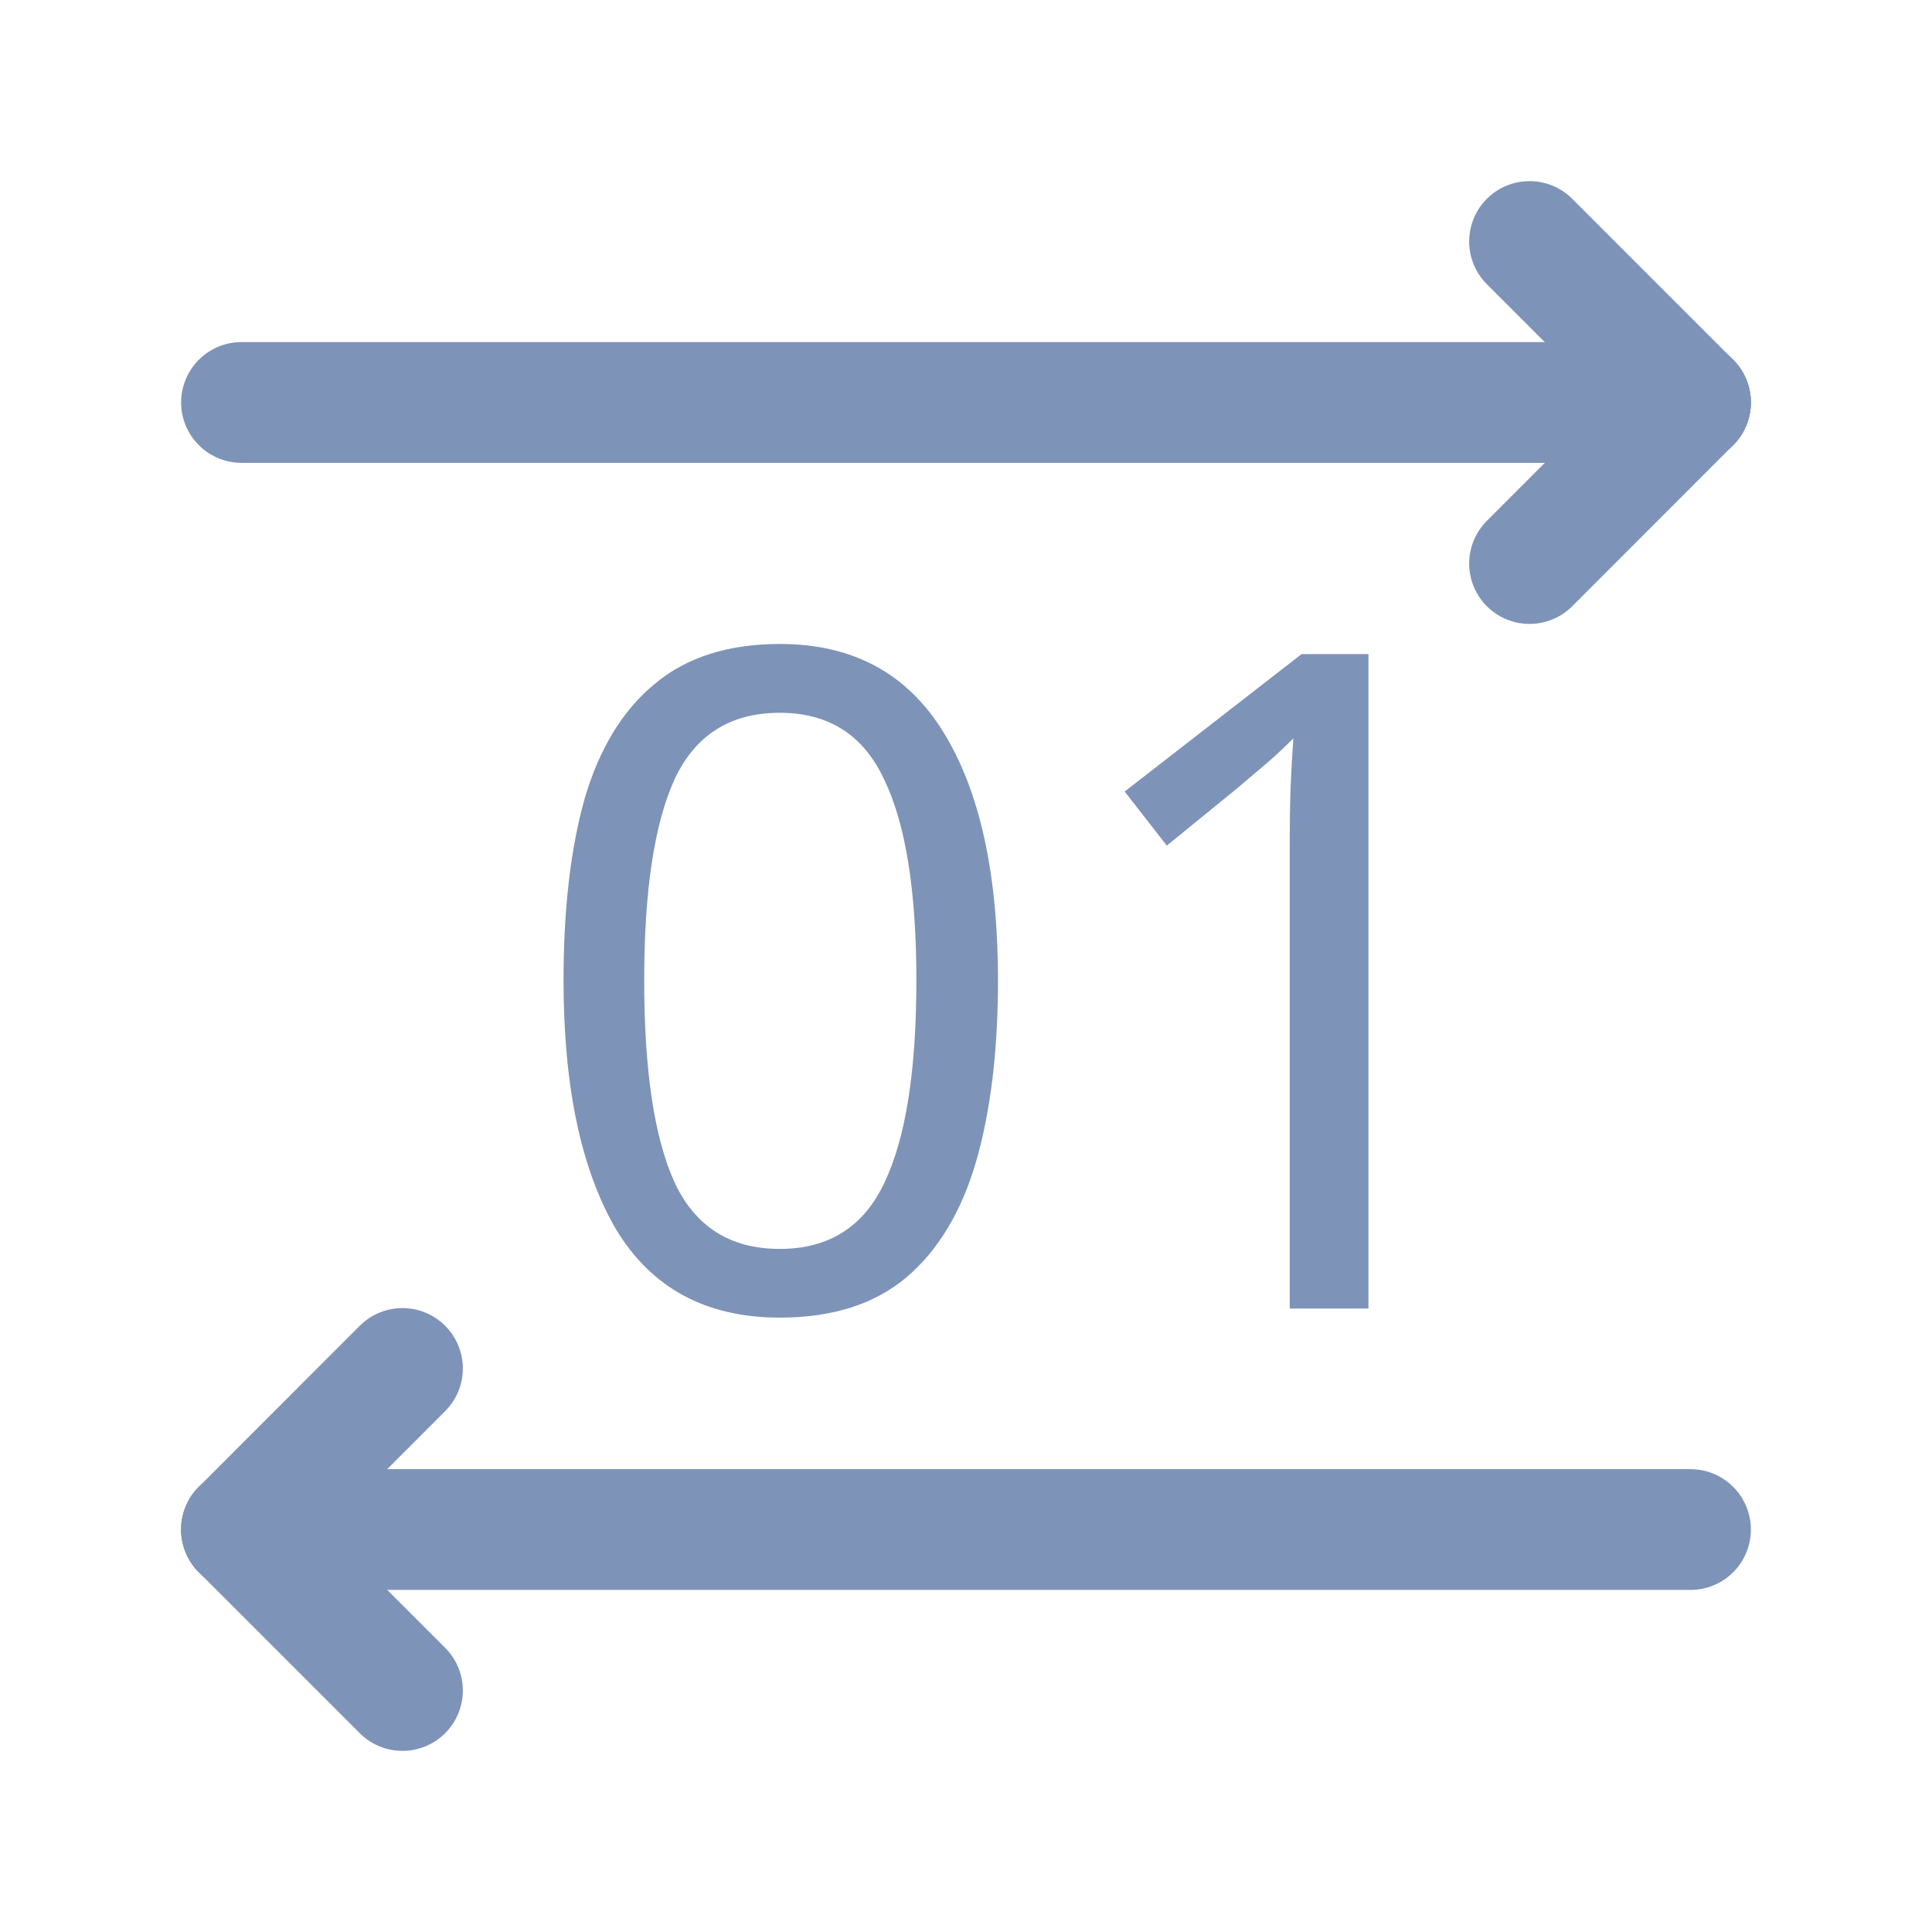
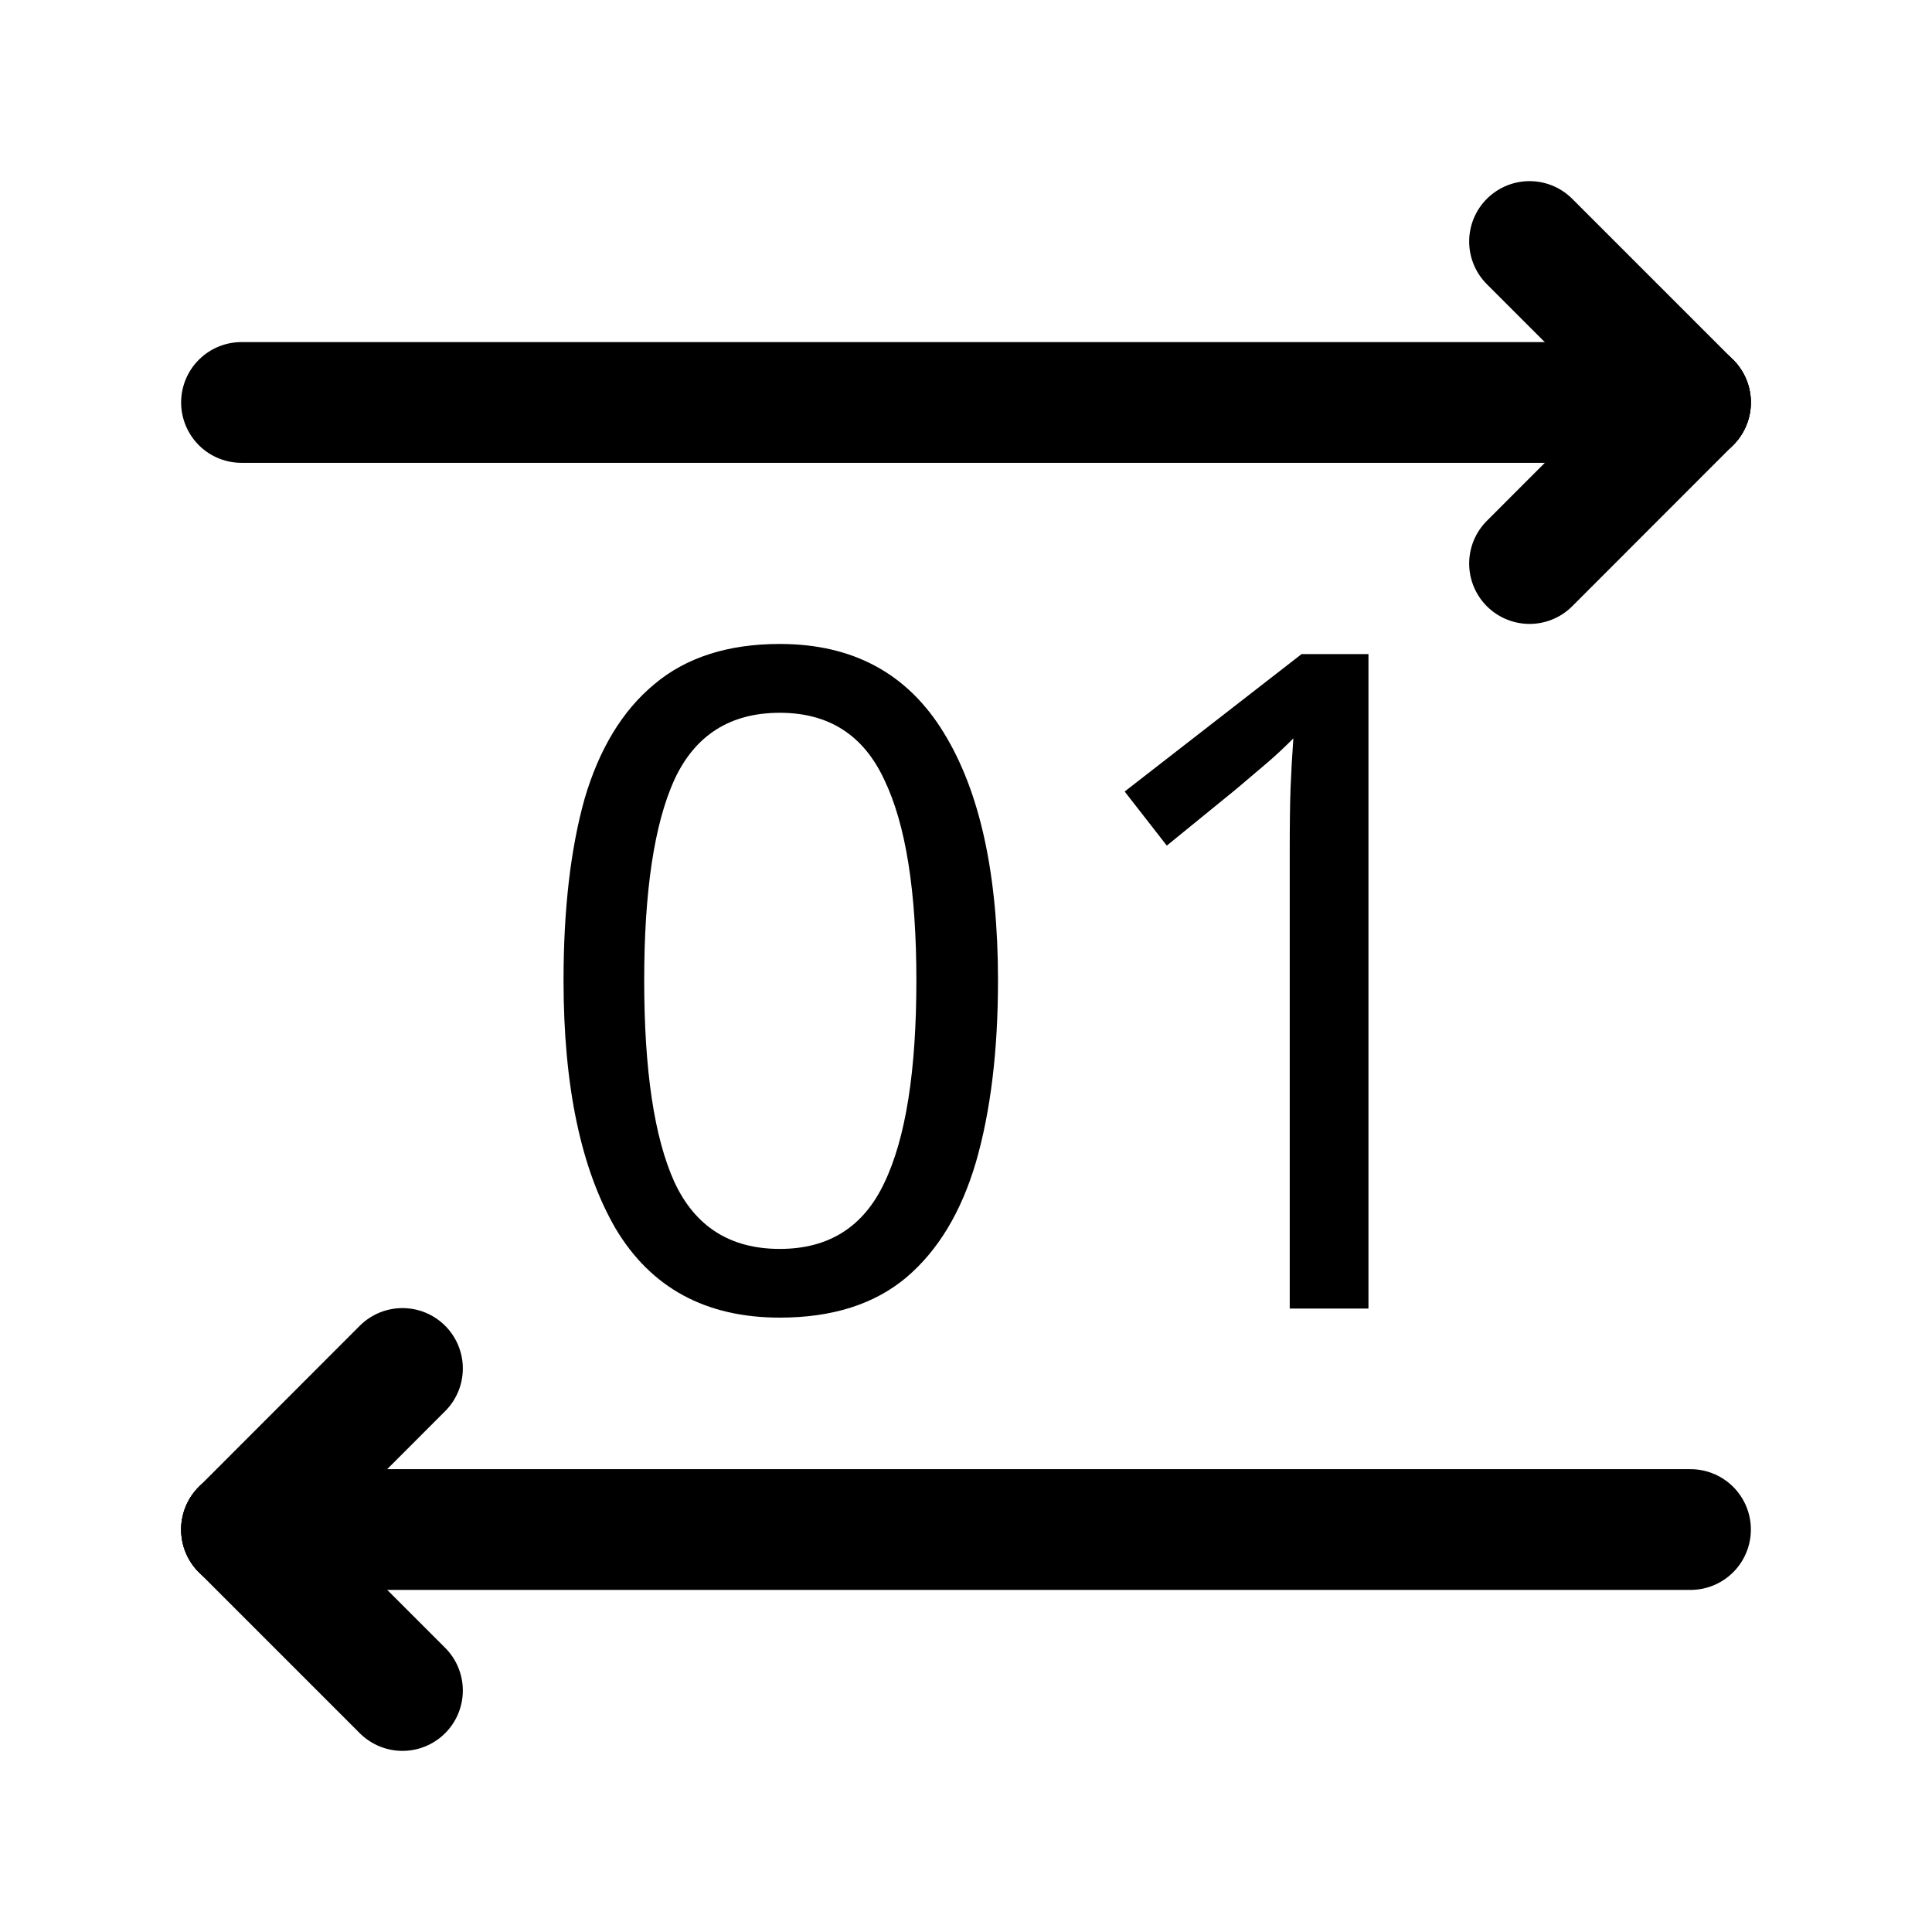
<svg xmlns="http://www.w3.org/2000/svg" width="16" height="16" viewBox="0 0 16 16" fill="none">
-   <path d="M2 12.667H14" stroke="#7E93B8" stroke-linecap="round" stroke-linejoin="round" />
-   <path d="M2 12.667L3.333 11.333" stroke="#7E93B8" stroke-linecap="round" stroke-linejoin="round" />
-   <path d="M2 12.667L3.333 14" stroke="#7E93B8" stroke-linecap="round" stroke-linejoin="round" />
-   <path d="M2 3.333H14" stroke="#7E93B8" stroke-linecap="round" stroke-linejoin="round" />
-   <path d="M14 3.333L12.667 2" stroke="#7E93B8" stroke-linecap="round" stroke-linejoin="round" />
-   <path d="M14 3.333L12.667 4.667" stroke="#7E93B8" stroke-linecap="round" stroke-linejoin="round" />
-   <path d="M11.333 10.837H10.681V7.049C10.681 6.831 10.683 6.657 10.688 6.525C10.693 6.394 10.701 6.257 10.711 6.115C10.63 6.196 10.557 6.264 10.491 6.32C10.425 6.376 10.341 6.447 10.24 6.533L9.663 7.003L9.314 6.555L10.779 5.417H11.333V10.837Z" fill="#7E93B8" />
-   <path d="M8.265 8.119C8.265 8.701 8.204 9.202 8.083 9.622C7.961 10.037 7.769 10.356 7.506 10.579C7.242 10.801 6.893 10.912 6.458 10.912C5.846 10.912 5.393 10.667 5.099 10.176C4.811 9.68 4.667 8.995 4.667 8.119C4.667 7.532 4.725 7.031 4.841 6.616C4.963 6.201 5.155 5.885 5.418 5.667C5.681 5.445 6.028 5.333 6.458 5.333C7.065 5.333 7.518 5.579 7.817 6.07C8.115 6.555 8.265 7.239 8.265 8.119ZM5.335 8.119C5.335 8.863 5.418 9.42 5.585 9.789C5.757 10.159 6.048 10.343 6.458 10.343C6.863 10.343 7.151 10.161 7.323 9.797C7.501 9.427 7.589 8.868 7.589 8.119C7.589 7.38 7.501 6.826 7.323 6.457C7.151 6.087 6.863 5.903 6.458 5.903C6.048 5.903 5.757 6.087 5.585 6.457C5.418 6.826 5.335 7.38 5.335 8.119Z" fill="#7E93B8" />
+   <path d="M2 12.667H14" stroke="currentColor" stroke-linecap="round" stroke-linejoin="round" />
+   <path d="M2 12.667L3.333 11.333" stroke="currentColor" stroke-linecap="round" stroke-linejoin="round" />
+   <path d="M2 12.667L3.333 14" stroke="currentColor" stroke-linecap="round" stroke-linejoin="round" />
+   <path d="M2 3.333H14" stroke="currentColor" stroke-linecap="round" stroke-linejoin="round" />
+   <path d="M14 3.333L12.667 2" stroke="currentColor" stroke-linecap="round" stroke-linejoin="round" />
+   <path d="M14 3.333L12.667 4.667" stroke="currentColor" stroke-linecap="round" stroke-linejoin="round" />
+   <path d="M11.333 10.837H10.681V7.049C10.681 6.831 10.683 6.657 10.688 6.525C10.693 6.394 10.701 6.257 10.711 6.115C10.63 6.196 10.557 6.264 10.491 6.32C10.425 6.376 10.341 6.447 10.24 6.533L9.663 7.003L9.314 6.555L10.779 5.417H11.333V10.837Z" fill="currentColor" />
+   <path d="M8.265 8.119C8.265 8.701 8.204 9.202 8.083 9.622C7.961 10.037 7.769 10.356 7.506 10.579C7.242 10.801 6.893 10.912 6.458 10.912C5.846 10.912 5.393 10.667 5.099 10.176C4.811 9.68 4.667 8.995 4.667 8.119C4.667 7.532 4.725 7.031 4.841 6.616C4.963 6.201 5.155 5.885 5.418 5.667C5.681 5.445 6.028 5.333 6.458 5.333C7.065 5.333 7.518 5.579 7.817 6.07C8.115 6.555 8.265 7.239 8.265 8.119ZM5.335 8.119C5.335 8.863 5.418 9.42 5.585 9.789C5.757 10.159 6.048 10.343 6.458 10.343C6.863 10.343 7.151 10.161 7.323 9.797C7.501 9.427 7.589 8.868 7.589 8.119C7.589 7.38 7.501 6.826 7.323 6.457C7.151 6.087 6.863 5.903 6.458 5.903C6.048 5.903 5.757 6.087 5.585 6.457C5.418 6.826 5.335 7.38 5.335 8.119Z" fill="currentColor" />
</svg>
